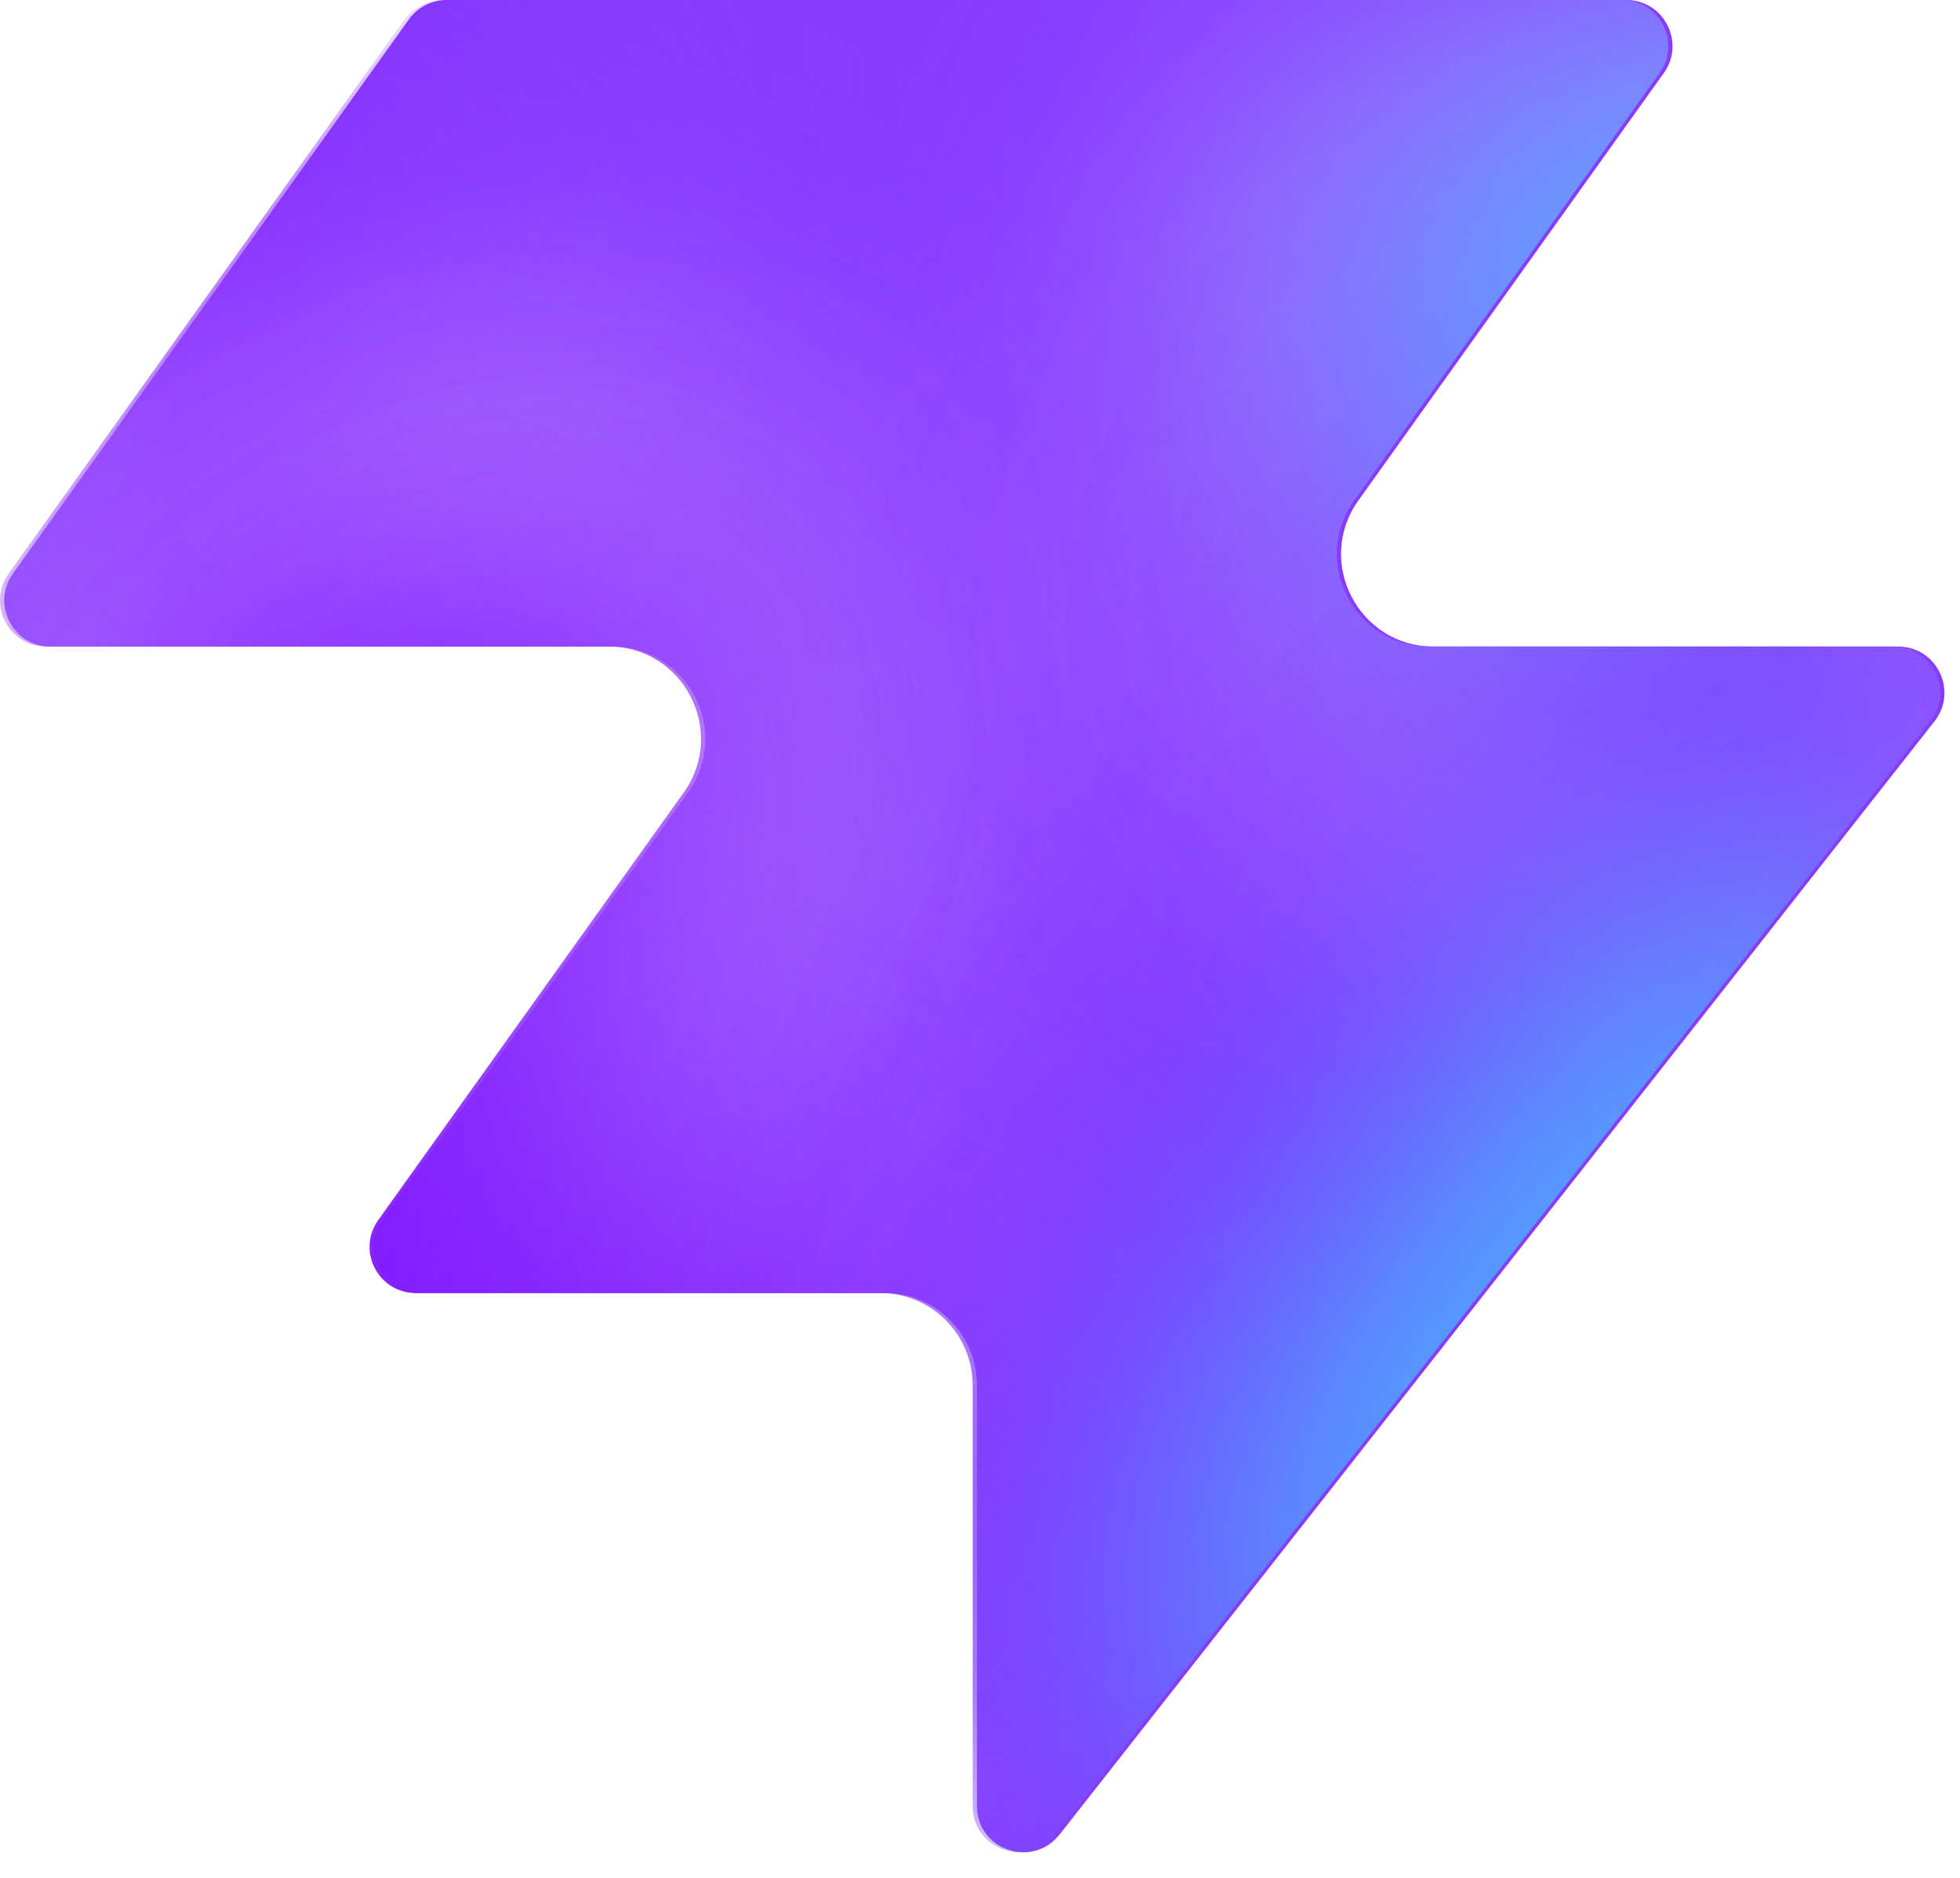
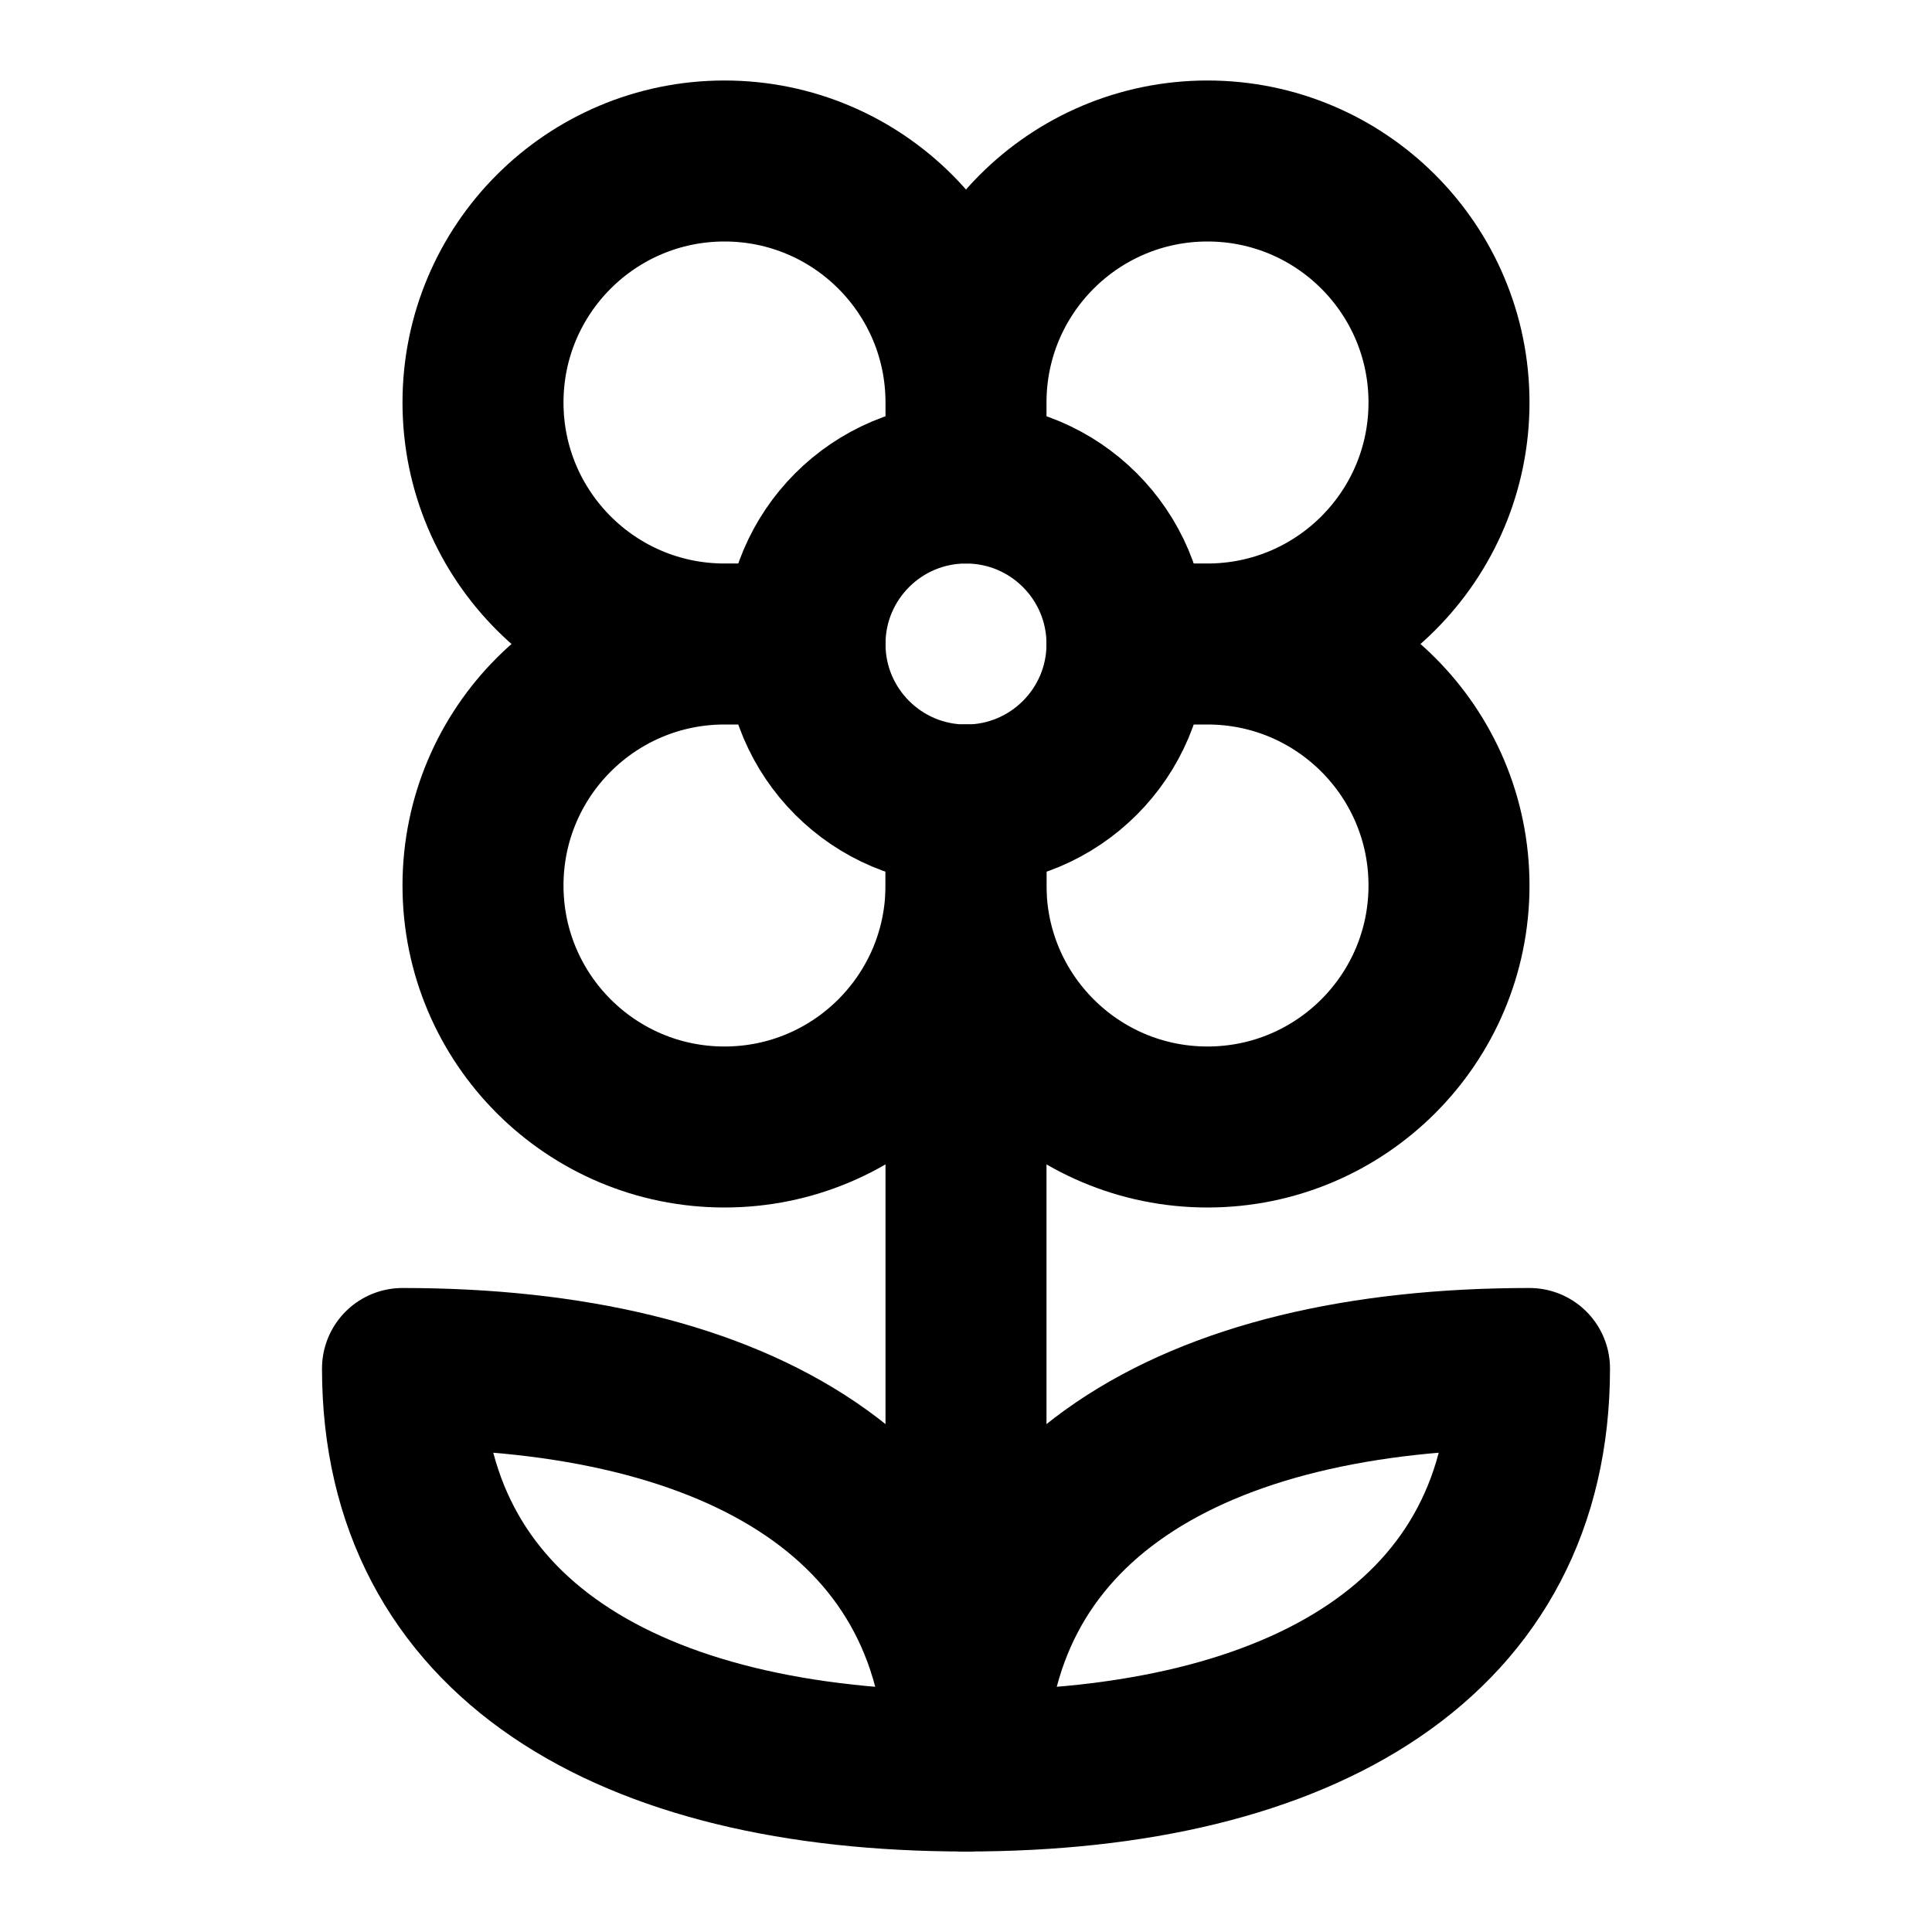
- <svg xmlns="http://www.w3.org/2000/svg" width="48" height="46" fill="none" viewBox="0 0 48 46">
-   <path fill="#863bff" d="M25.946 44.938c-.664.845-2.021.375-2.021-.698V33.937a2.26 2.26 0 0 0-2.262-2.262H10.287c-.92 0-1.456-1.04-.92-1.788l7.48-10.471c1.07-1.497 0-3.578-1.842-3.578H1.237c-.92 0-1.456-1.04-.92-1.788L10.013.474c.214-.297.556-.474.92-.474h28.894c.92 0 1.456 1.04.92 1.788l-7.48 10.471c-1.07 1.498 0 3.579 1.842 3.579h11.377c.943 0 1.473 1.088.89 1.83L25.947 44.94z" style="fill:#863bff;fill:color(display-p3 .525 .23 1);fill-opacity:1" />
-   <mask id="a" width="48" height="46" x="0" y="0" maskUnits="userSpaceOnUse" style="mask-type:alpha">
-     <path fill="#000" d="M25.842 44.938c-.664.844-2.021.375-2.021-.698V33.937a2.26 2.26 0 0 0-2.262-2.262H10.183c-.92 0-1.456-1.04-.92-1.788l7.48-10.471c1.07-1.498 0-3.579-1.842-3.579H1.133c-.92 0-1.456-1.04-.92-1.787L9.91.473c.214-.297.556-.474.92-.474h28.894c.92 0 1.456 1.04.92 1.788l-7.48 10.471c-1.07 1.498 0 3.578 1.842 3.578h11.377c.943 0 1.473 1.088.89 1.832L25.843 44.94z" style="fill:#000;fill-opacity:1" />
-   </mask>
-   <g mask="url(#a)">
-     <g filter="url(#b)">
-       <ellipse cx="5.508" cy="14.704" fill="#ede6ff" rx="5.508" ry="14.704" style="fill:#ede6ff;fill:color(display-p3 .927 .903 1);fill-opacity:1" transform="matrix(.00324 1 1 -.00324 -4.47 31.516)" />
-     </g>
-     <g filter="url(#c)">
-       <ellipse cx="10.399" cy="29.851" fill="#ede6ff" rx="10.399" ry="29.851" style="fill:#ede6ff;fill:color(display-p3 .927 .903 1);fill-opacity:1" transform="matrix(.00324 1 1 -.00324 -39.328 7.883)" />
-     </g>
-     <g filter="url(#d)">
-       <ellipse cx="5.508" cy="30.487" fill="#7e14ff" rx="5.508" ry="30.487" style="fill:#7e14ff;fill:color(display-p3 .492 .077 1);fill-opacity:1" transform="rotate(89.814 -25.913 -14.639)scale(1 -1)" />
-     </g>
-     <g filter="url(#e)">
-       <ellipse cx="5.508" cy="30.599" fill="#7e14ff" rx="5.508" ry="30.599" style="fill:#7e14ff;fill:color(display-p3 .492 .077 1);fill-opacity:1" transform="rotate(89.814 -32.644 -3.334)scale(1 -1)" />
-     </g>
-     <g filter="url(#f)">
-       <ellipse cx="5.508" cy="30.599" fill="#7e14ff" rx="5.508" ry="30.599" style="fill:#7e14ff;fill:color(display-p3 .492 .077 1);fill-opacity:1" transform="matrix(.00324 1 1 -.00324 -34.34 30.47)" />
-     </g>
-     <g filter="url(#g)">
-       <ellipse cx="14.072" cy="22.078" fill="#ede6ff" rx="14.072" ry="22.078" style="fill:#ede6ff;fill:color(display-p3 .927 .903 1);fill-opacity:1" transform="rotate(93.35 24.506 48.493)scale(-1 1)" />
-     </g>
-     <g filter="url(#h)">
-       <ellipse cx="3.47" cy="21.501" fill="#7e14ff" rx="3.47" ry="21.501" style="fill:#7e14ff;fill:color(display-p3 .492 .077 1);fill-opacity:1" transform="rotate(89.009 28.708 47.59)scale(-1 1)" />
-     </g>
-     <g filter="url(#i)">
-       <ellipse cx="3.47" cy="21.501" fill="#7e14ff" rx="3.47" ry="21.501" style="fill:#7e14ff;fill:color(display-p3 .492 .077 1);fill-opacity:1" transform="rotate(89.009 28.708 47.59)scale(-1 1)" />
-     </g>
-     <g filter="url(#j)">
-       <ellipse cx=".387" cy="8.972" fill="#7e14ff" rx="4.407" ry="29.108" style="fill:#7e14ff;fill:color(display-p3 .492 .077 1);fill-opacity:1" transform="rotate(39.51 .387 8.972)" />
-     </g>
-     <g filter="url(#k)">
-       <ellipse cx="47.523" cy="-6.092" fill="#7e14ff" rx="4.407" ry="29.108" style="fill:#7e14ff;fill:color(display-p3 .492 .077 1);fill-opacity:1" transform="rotate(37.892 47.523 -6.092)" />
-     </g>
-     <g filter="url(#l)">
-       <ellipse cx="41.412" cy="6.333" fill="#47bfff" rx="5.971" ry="9.665" style="fill:#47bfff;fill:color(display-p3 .28 .748 1);fill-opacity:1" transform="rotate(37.892 41.412 6.333)" />
-     </g>
-     <g filter="url(#m)">
-       <ellipse cx="-1.879" cy="38.332" fill="#7e14ff" rx="4.407" ry="29.108" style="fill:#7e14ff;fill:color(display-p3 .492 .077 1);fill-opacity:1" transform="rotate(37.892 -1.88 38.332)" />
-     </g>
-     <g filter="url(#n)">
-       <ellipse cx="-1.879" cy="38.332" fill="#7e14ff" rx="4.407" ry="29.108" style="fill:#7e14ff;fill:color(display-p3 .492 .077 1);fill-opacity:1" transform="rotate(37.892 -1.88 38.332)" />
-     </g>
-     <g filter="url(#o)">
-       <ellipse cx="35.651" cy="29.907" fill="#7e14ff" rx="4.407" ry="29.108" style="fill:#7e14ff;fill:color(display-p3 .492 .077 1);fill-opacity:1" transform="rotate(37.892 35.651 29.907)" />
-     </g>
-     <g filter="url(#p)">
-       <ellipse cx="38.418" cy="32.4" fill="#47bfff" rx="5.971" ry="15.297" style="fill:#47bfff;fill:color(display-p3 .28 .748 1);fill-opacity:1" transform="rotate(37.892 38.418 32.4)" />
-     </g>
-   </g>
-   <defs>
-     <filter id="b" width="60.045" height="41.654" x="-19.77" y="16.149" color-interpolation-filters="sRGB" filterUnits="userSpaceOnUse">
-       <feFlood flood-opacity="0" result="BackgroundImageFix" />
-       <feBlend in="SourceGraphic" in2="BackgroundImageFix" result="shape" />
-       <feGaussianBlur result="effect1_foregroundBlur_2002_17158" stdDeviation="7.659" />
-     </filter>
-     <filter id="c" width="90.34" height="51.437" x="-54.613" y="-7.533" color-interpolation-filters="sRGB" filterUnits="userSpaceOnUse">
-       <feFlood flood-opacity="0" result="BackgroundImageFix" />
-       <feBlend in="SourceGraphic" in2="BackgroundImageFix" result="shape" />
-       <feGaussianBlur result="effect1_foregroundBlur_2002_17158" stdDeviation="7.659" />
-     </filter>
-     <filter id="d" width="79.355" height="29.4" x="-49.64" y="2.03" color-interpolation-filters="sRGB" filterUnits="userSpaceOnUse">
-       <feFlood flood-opacity="0" result="BackgroundImageFix" />
-       <feBlend in="SourceGraphic" in2="BackgroundImageFix" result="shape" />
-       <feGaussianBlur result="effect1_foregroundBlur_2002_17158" stdDeviation="4.596" />
-     </filter>
-     <filter id="e" width="79.579" height="29.4" x="-45.045" y="20.029" color-interpolation-filters="sRGB" filterUnits="userSpaceOnUse">
-       <feFlood flood-opacity="0" result="BackgroundImageFix" />
-       <feBlend in="SourceGraphic" in2="BackgroundImageFix" result="shape" />
-       <feGaussianBlur result="effect1_foregroundBlur_2002_17158" stdDeviation="4.596" />
-     </filter>
-     <filter id="f" width="79.579" height="29.4" x="-43.513" y="21.178" color-interpolation-filters="sRGB" filterUnits="userSpaceOnUse">
-       <feFlood flood-opacity="0" result="BackgroundImageFix" />
-       <feBlend in="SourceGraphic" in2="BackgroundImageFix" result="shape" />
-       <feGaussianBlur result="effect1_foregroundBlur_2002_17158" stdDeviation="4.596" />
-     </filter>
-     <filter id="g" width="74.749" height="58.852" x="15.756" y="-17.901" color-interpolation-filters="sRGB" filterUnits="userSpaceOnUse">
-       <feFlood flood-opacity="0" result="BackgroundImageFix" />
-       <feBlend in="SourceGraphic" in2="BackgroundImageFix" result="shape" />
-       <feGaussianBlur result="effect1_foregroundBlur_2002_17158" stdDeviation="7.659" />
-     </filter>
-     <filter id="h" width="61.377" height="25.362" x="23.548" y="2.284" color-interpolation-filters="sRGB" filterUnits="userSpaceOnUse">
-       <feFlood flood-opacity="0" result="BackgroundImageFix" />
-       <feBlend in="SourceGraphic" in2="BackgroundImageFix" result="shape" />
-       <feGaussianBlur result="effect1_foregroundBlur_2002_17158" stdDeviation="4.596" />
-     </filter>
-     <filter id="i" width="61.377" height="25.362" x="23.548" y="2.284" color-interpolation-filters="sRGB" filterUnits="userSpaceOnUse">
-       <feFlood flood-opacity="0" result="BackgroundImageFix" />
-       <feBlend in="SourceGraphic" in2="BackgroundImageFix" result="shape" />
-       <feGaussianBlur result="effect1_foregroundBlur_2002_17158" stdDeviation="4.596" />
-     </filter>
-     <filter id="j" width="56.045" height="63.649" x="-27.636" y="-22.853" color-interpolation-filters="sRGB" filterUnits="userSpaceOnUse">
-       <feFlood flood-opacity="0" result="BackgroundImageFix" />
-       <feBlend in="SourceGraphic" in2="BackgroundImageFix" result="shape" />
-       <feGaussianBlur result="effect1_foregroundBlur_2002_17158" stdDeviation="4.596" />
-     </filter>
-     <filter id="k" width="54.814" height="64.646" x="20.116" y="-38.415" color-interpolation-filters="sRGB" filterUnits="userSpaceOnUse">
-       <feFlood flood-opacity="0" result="BackgroundImageFix" />
-       <feBlend in="SourceGraphic" in2="BackgroundImageFix" result="shape" />
-       <feGaussianBlur result="effect1_foregroundBlur_2002_17158" stdDeviation="4.596" />
-     </filter>
-     <filter id="l" width="33.541" height="35.313" x="24.641" y="-11.323" color-interpolation-filters="sRGB" filterUnits="userSpaceOnUse">
-       <feFlood flood-opacity="0" result="BackgroundImageFix" />
-       <feBlend in="SourceGraphic" in2="BackgroundImageFix" result="shape" />
-       <feGaussianBlur result="effect1_foregroundBlur_2002_17158" stdDeviation="4.596" />
-     </filter>
-     <filter id="m" width="54.814" height="64.646" x="-29.286" y="6.009" color-interpolation-filters="sRGB" filterUnits="userSpaceOnUse">
-       <feFlood flood-opacity="0" result="BackgroundImageFix" />
-       <feBlend in="SourceGraphic" in2="BackgroundImageFix" result="shape" />
-       <feGaussianBlur result="effect1_foregroundBlur_2002_17158" stdDeviation="4.596" />
-     </filter>
-     <filter id="n" width="54.814" height="64.646" x="-29.286" y="6.009" color-interpolation-filters="sRGB" filterUnits="userSpaceOnUse">
-       <feFlood flood-opacity="0" result="BackgroundImageFix" />
-       <feBlend in="SourceGraphic" in2="BackgroundImageFix" result="shape" />
-       <feGaussianBlur result="effect1_foregroundBlur_2002_17158" stdDeviation="4.596" />
-     </filter>
-     <filter id="o" width="54.814" height="64.646" x="8.244" y="-2.416" color-interpolation-filters="sRGB" filterUnits="userSpaceOnUse">
-       <feFlood flood-opacity="0" result="BackgroundImageFix" />
-       <feBlend in="SourceGraphic" in2="BackgroundImageFix" result="shape" />
-       <feGaussianBlur result="effect1_foregroundBlur_2002_17158" stdDeviation="4.596" />
-     </filter>
-     <filter id="p" width="39.409" height="43.623" x="18.713" y="10.588" color-interpolation-filters="sRGB" filterUnits="userSpaceOnUse">
-       <feFlood flood-opacity="0" result="BackgroundImageFix" />
-       <feBlend in="SourceGraphic" in2="BackgroundImageFix" result="shape" />
-       <feGaussianBlur result="effect1_foregroundBlur_2002_17158" stdDeviation="4.596" />
-     </filter>
-   </defs>
+ <svg xmlns="http://www.w3.org/2000/svg" width="24" height="24" viewBox="0 0 24 24" fill="none" stroke="currentColor" stroke-width="2" stroke-linecap="round" stroke-linejoin="round" class="lucide lucide-flower-2 preview-icon">
+   <path d="M12 5a3 3 0 1 1 3 3m-3-3a3 3 0 1 0-3 3m3-3v1M9 8a3 3 0 1 0 3 3M9 8h1m5 0a3 3 0 1 1-3 3m3-3h-1m-2 3v-1" />
+   <circle cx="12" cy="8" r="2" />
+   <path d="M12 10v12" />
+   <path d="M12 22c4.2 0 7-1.667 7-5-4.2 0-7 1.667-7 5Z" />
+   <path d="M12 22c-4.2 0-7-1.667-7-5 4.2 0 7 1.667 7 5Z" />
</svg>
